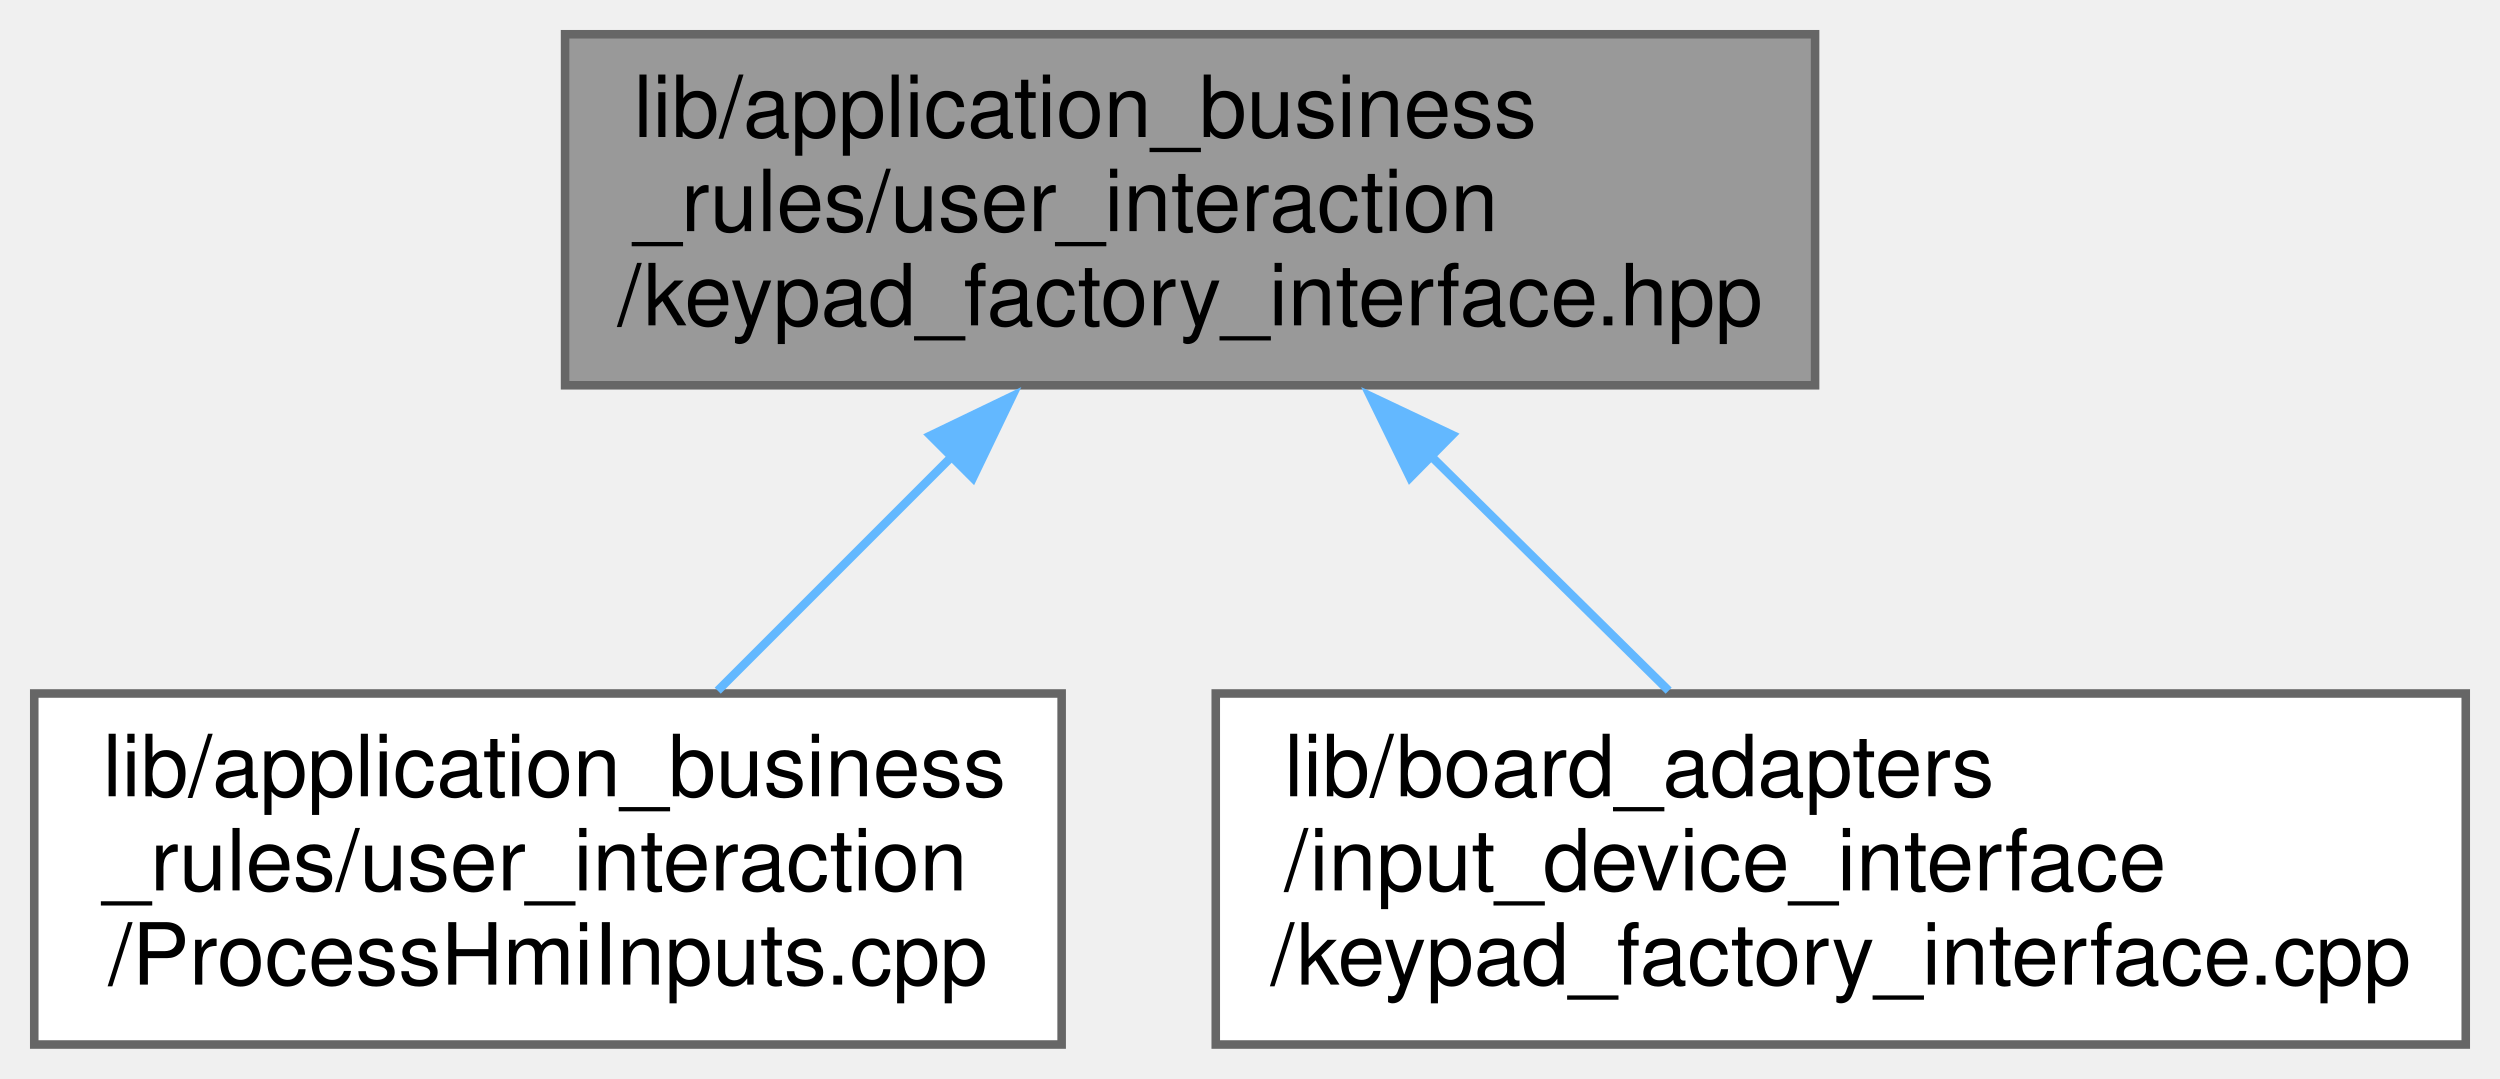
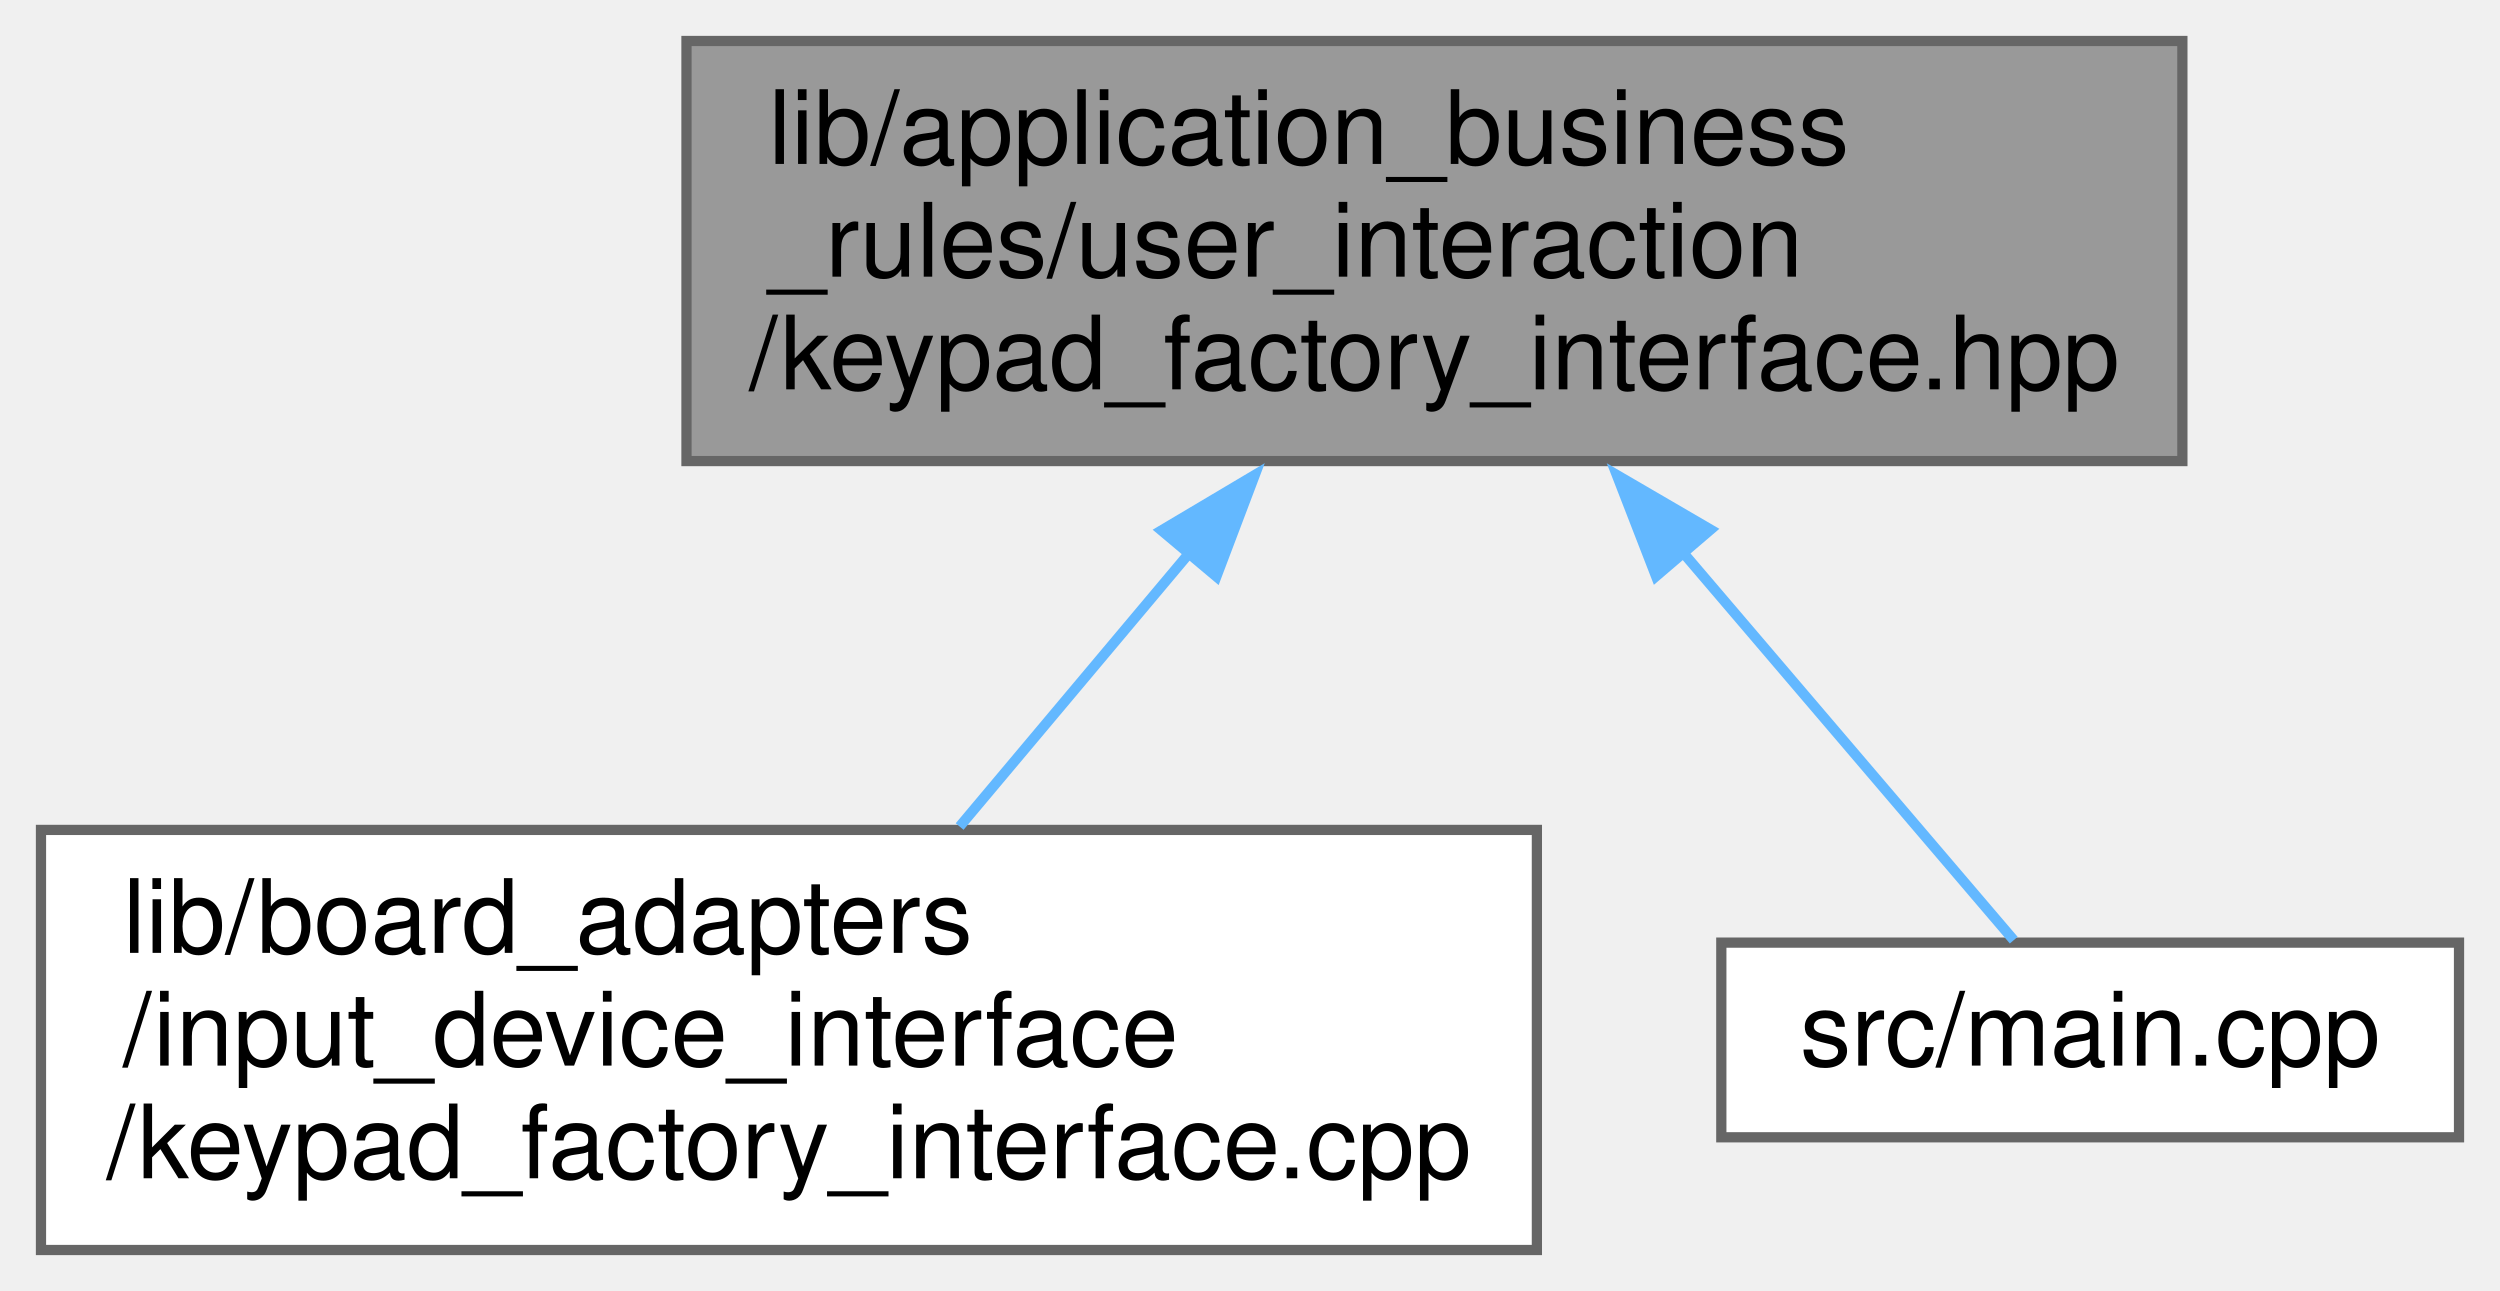
- <svg xmlns="http://www.w3.org/2000/svg" xmlns:xlink="http://www.w3.org/1999/xlink" width="292pt" height="126pt" viewBox="0.00 0.00 292.00 126.00">
+ <svg xmlns="http://www.w3.org/2000/svg" xmlns:xlink="http://www.w3.org/1999/xlink" width="244pt" height="126pt" viewBox="0.00 0.00 244.00 126.00">
  <g id="graph0" class="graph" transform="scale(1 1) rotate(0) translate(4 122)">
    <g id="node1" class="node">
      <g id="a_node1">
        <a xlink:title=" ">
-           <polygon fill="#999999" stroke="#666666" points="208,-118 62,-118 62,-77 208,-77 208,-118" />
-           <text text-anchor="start" x="70" y="-106" font-family="Helvetica,sans-Serif" font-size="10.00">lib/application_business</text>
-           <text text-anchor="start" x="70" y="-95" font-family="Helvetica,sans-Serif" font-size="10.00">_rules/user_interaction</text>
-           <text text-anchor="middle" x="135" y="-84" font-family="Helvetica,sans-Serif" font-size="10.00">/keypad_factory_interface.hpp</text>
+           <polygon fill="#999999" stroke="#666666" points="209,-118 63,-118 63,-77 209,-77 209,-118" />
+           <text text-anchor="start" x="71" y="-106" font-family="Helvetica,sans-Serif" font-size="10.00">lib/application_business</text>
+           <text text-anchor="start" x="71" y="-95" font-family="Helvetica,sans-Serif" font-size="10.00">_rules/user_interaction</text>
+           <text text-anchor="middle" x="136" y="-84" font-family="Helvetica,sans-Serif" font-size="10.00">/keypad_factory_interface.hpp</text>
        </a>
      </g>
    </g>
    <g id="node2" class="node">
      <g id="a_node2">
-         <a xlink:href="ProcessHmiInputs_8cpp.xhtml" target="_top" xlink:title=" ">
-           <polygon fill="white" stroke="#666666" points="120,-41 0,-41 0,0 120,0 120,-41" />
-           <text text-anchor="start" x="8" y="-29" font-family="Helvetica,sans-Serif" font-size="10.00">lib/application_business</text>
-           <text text-anchor="start" x="8" y="-18" font-family="Helvetica,sans-Serif" font-size="10.00">_rules/user_interaction</text>
-           <text text-anchor="middle" x="60" y="-7" font-family="Helvetica,sans-Serif" font-size="10.00">/ProcessHmiInputs.cpp</text>
+         <a xlink:href="keypad__factory__interface_8cpp.xhtml" target="_top" xlink:title=" ">
+           <polygon fill="white" stroke="#666666" points="146,-41 0,-41 0,0 146,0 146,-41" />
+           <text text-anchor="start" x="8" y="-29" font-family="Helvetica,sans-Serif" font-size="10.00">lib/board_adapters</text>
+           <text text-anchor="start" x="8" y="-18" font-family="Helvetica,sans-Serif" font-size="10.00">/input_device_interface</text>
+           <text text-anchor="middle" x="73" y="-7" font-family="Helvetica,sans-Serif" font-size="10.00">/keypad_factory_interface.cpp</text>
        </a>
      </g>
    </g>
    <g id="edge1" class="edge">
-       <path fill="none" stroke="#63b8ff" d="M107.24,-68.74C98.14,-59.64 88.22,-49.72 79.83,-41.33" />
-       <polygon fill="#63b8ff" stroke="#63b8ff" points="104.68,-71.13 114.22,-75.72 109.63,-66.18 104.68,-71.13" />
+       <path fill="none" stroke="#63b8ff" d="M112.21,-68.18C104.7,-59.24 96.56,-49.55 89.66,-41.33" />
+       <polygon fill="#63b8ff" stroke="#63b8ff" points="109.36,-70.23 118.47,-75.64 114.72,-65.73 109.36,-70.23" />
    </g>
    <g id="node3" class="node">
      <g id="a_node3">
-         <a xlink:href="keypad__factory__interface_8cpp.xhtml" target="_top" xlink:title=" ">
-           <polygon fill="white" stroke="#666666" points="284,-41 138,-41 138,0 284,0 284,-41" />
-           <text text-anchor="start" x="146" y="-29" font-family="Helvetica,sans-Serif" font-size="10.00">lib/board_adapters</text>
-           <text text-anchor="start" x="146" y="-18" font-family="Helvetica,sans-Serif" font-size="10.00">/input_device_interface</text>
-           <text text-anchor="middle" x="211" y="-7" font-family="Helvetica,sans-Serif" font-size="10.00">/keypad_factory_interface.cpp</text>
+         <a xlink:href="main_8cpp.xhtml" target="_top" xlink:title=" ">
+           <polygon fill="white" stroke="#666666" points="236,-30 164,-30 164,-11 236,-11 236,-30" />
+           <text text-anchor="middle" x="200" y="-18" font-family="Helvetica,sans-Serif" font-size="10.00">src/main.cpp</text>
        </a>
      </g>
    </g>
    <g id="edge2" class="edge">
-       <path fill="none" stroke="#63b8ff" d="M163.13,-68.74C172.35,-59.64 182.4,-49.72 190.9,-41.33" />
-       <polygon fill="#63b8ff" stroke="#63b8ff" points="160.7,-66.22 156.05,-75.73 165.62,-71.2 160.7,-66.22" />
+       <path fill="none" stroke="#63b8ff" d="M160.11,-68.25C171.63,-54.75 184.61,-39.54 192.54,-30.24" />
+       <polygon fill="#63b8ff" stroke="#63b8ff" points="157.63,-65.76 153.8,-75.64 162.95,-70.31 157.63,-65.76" />
    </g>
  </g>
</svg>
